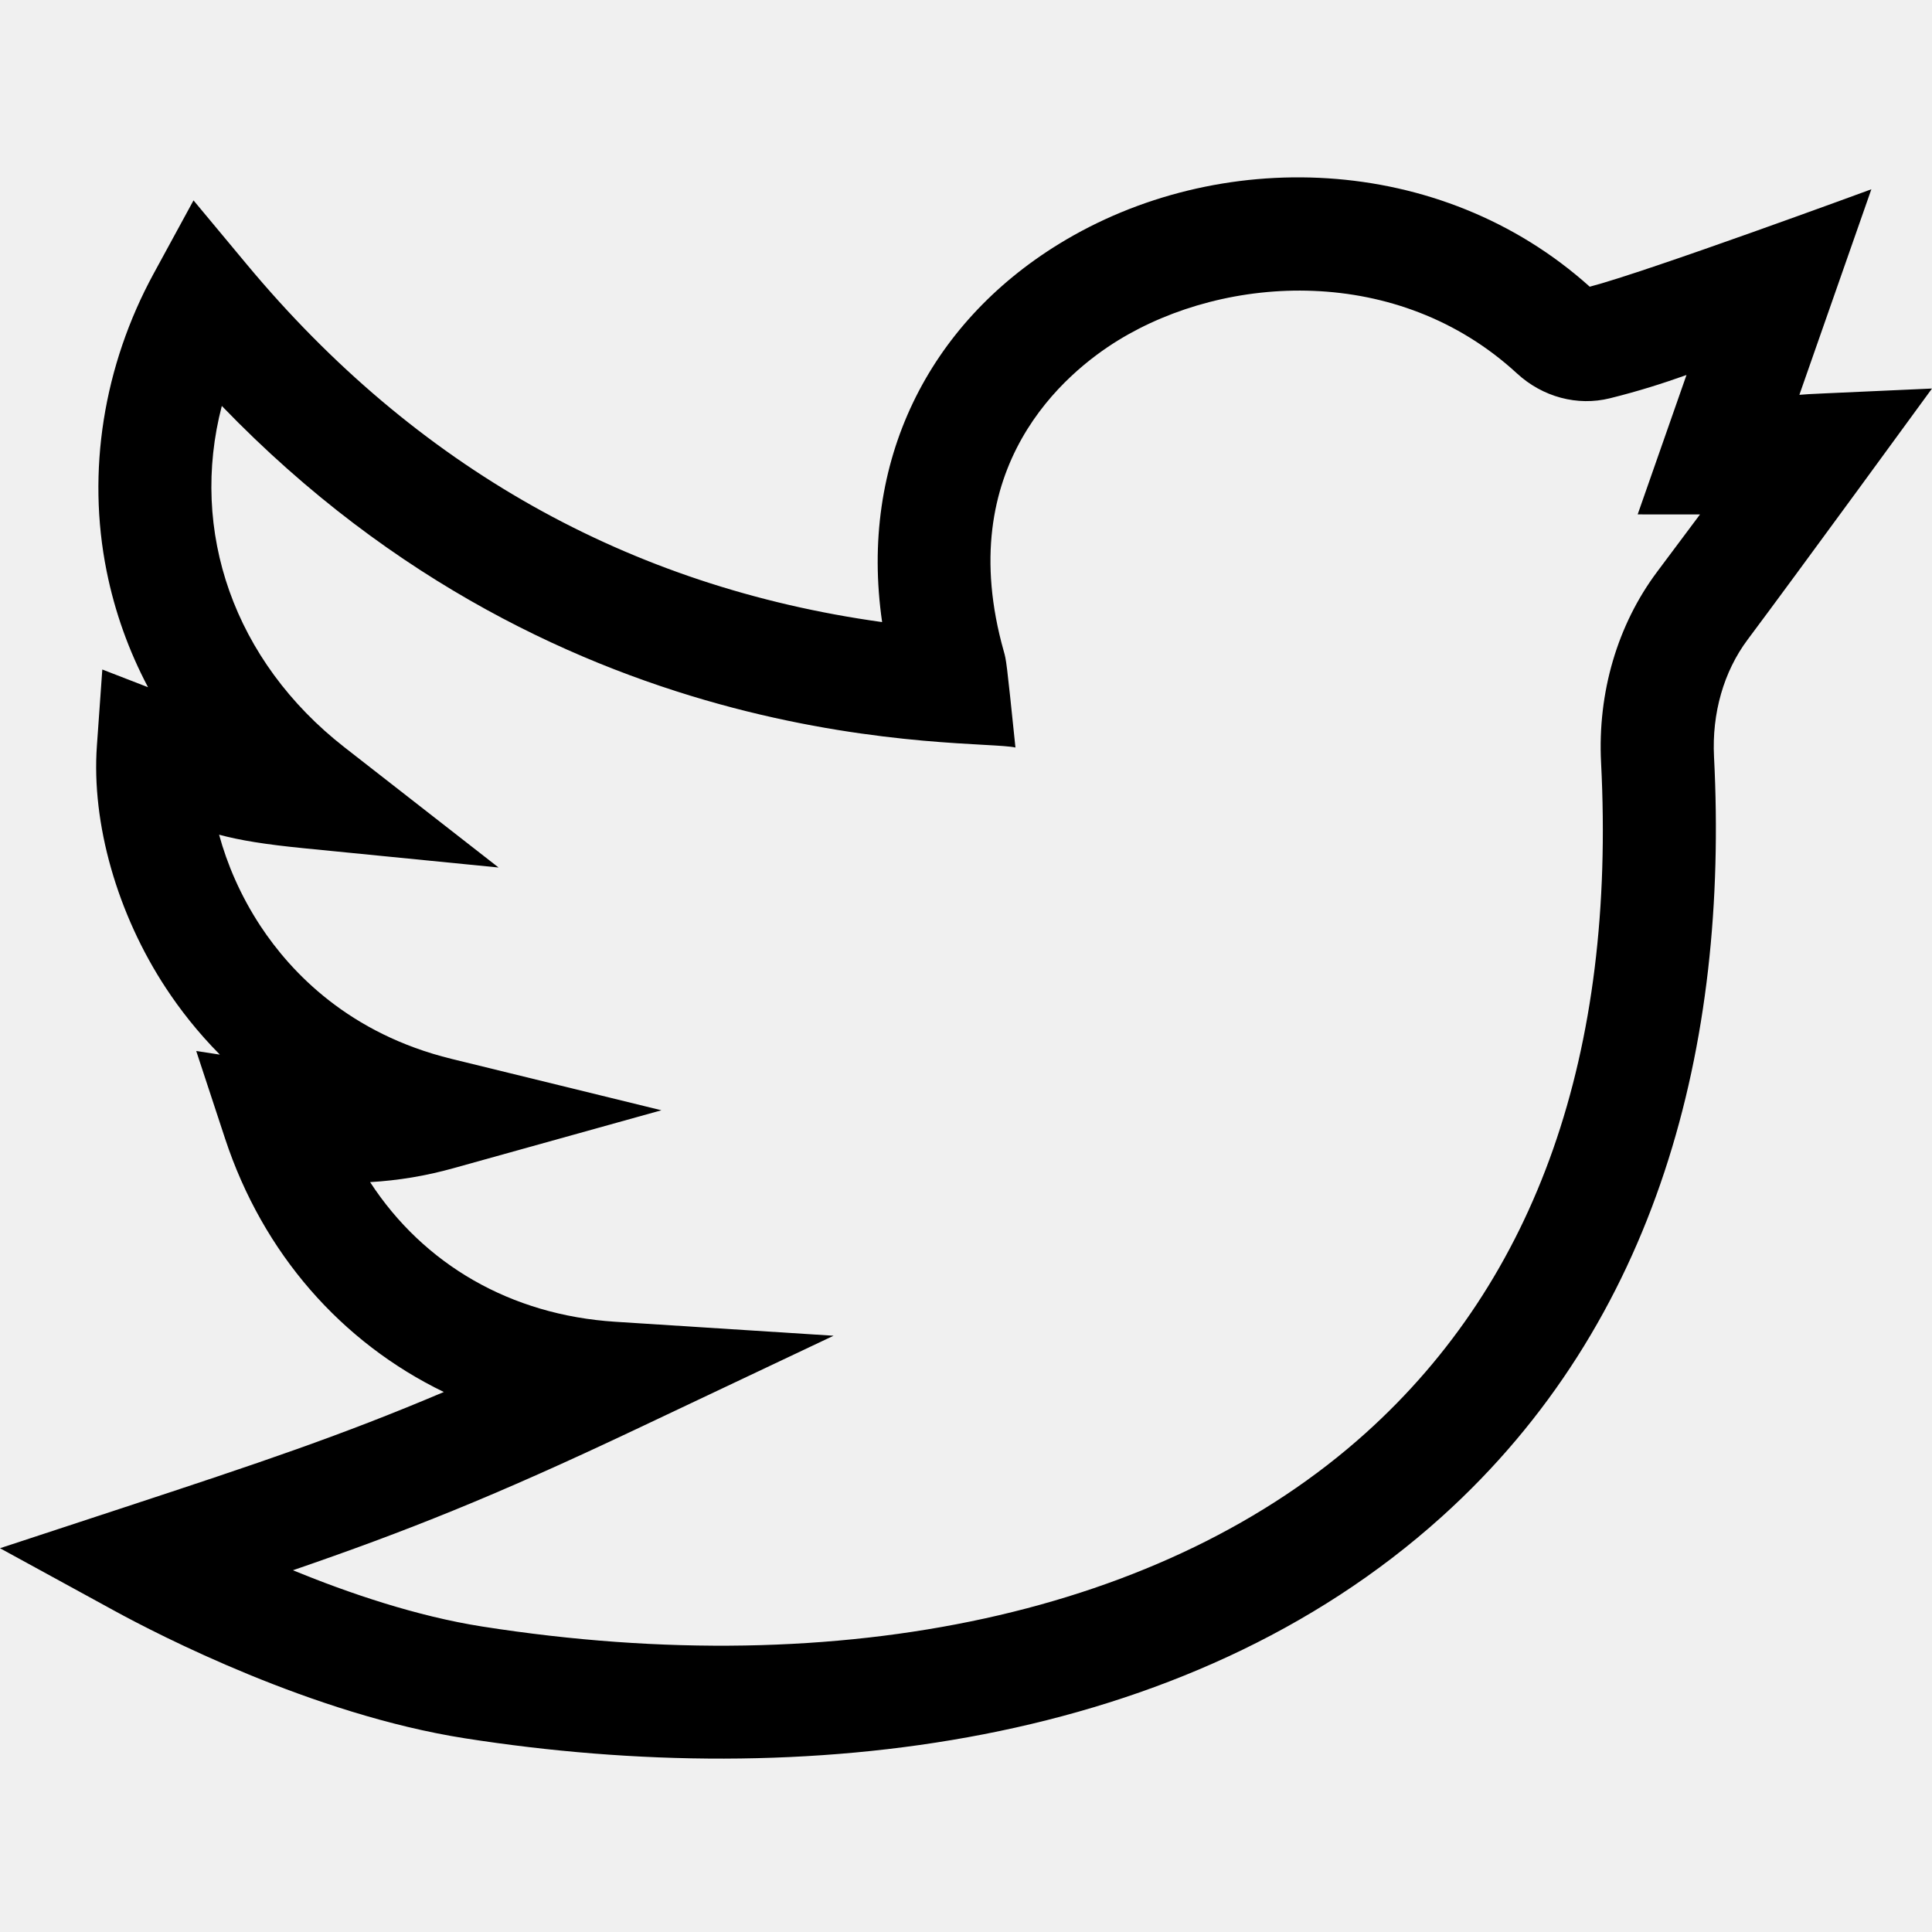
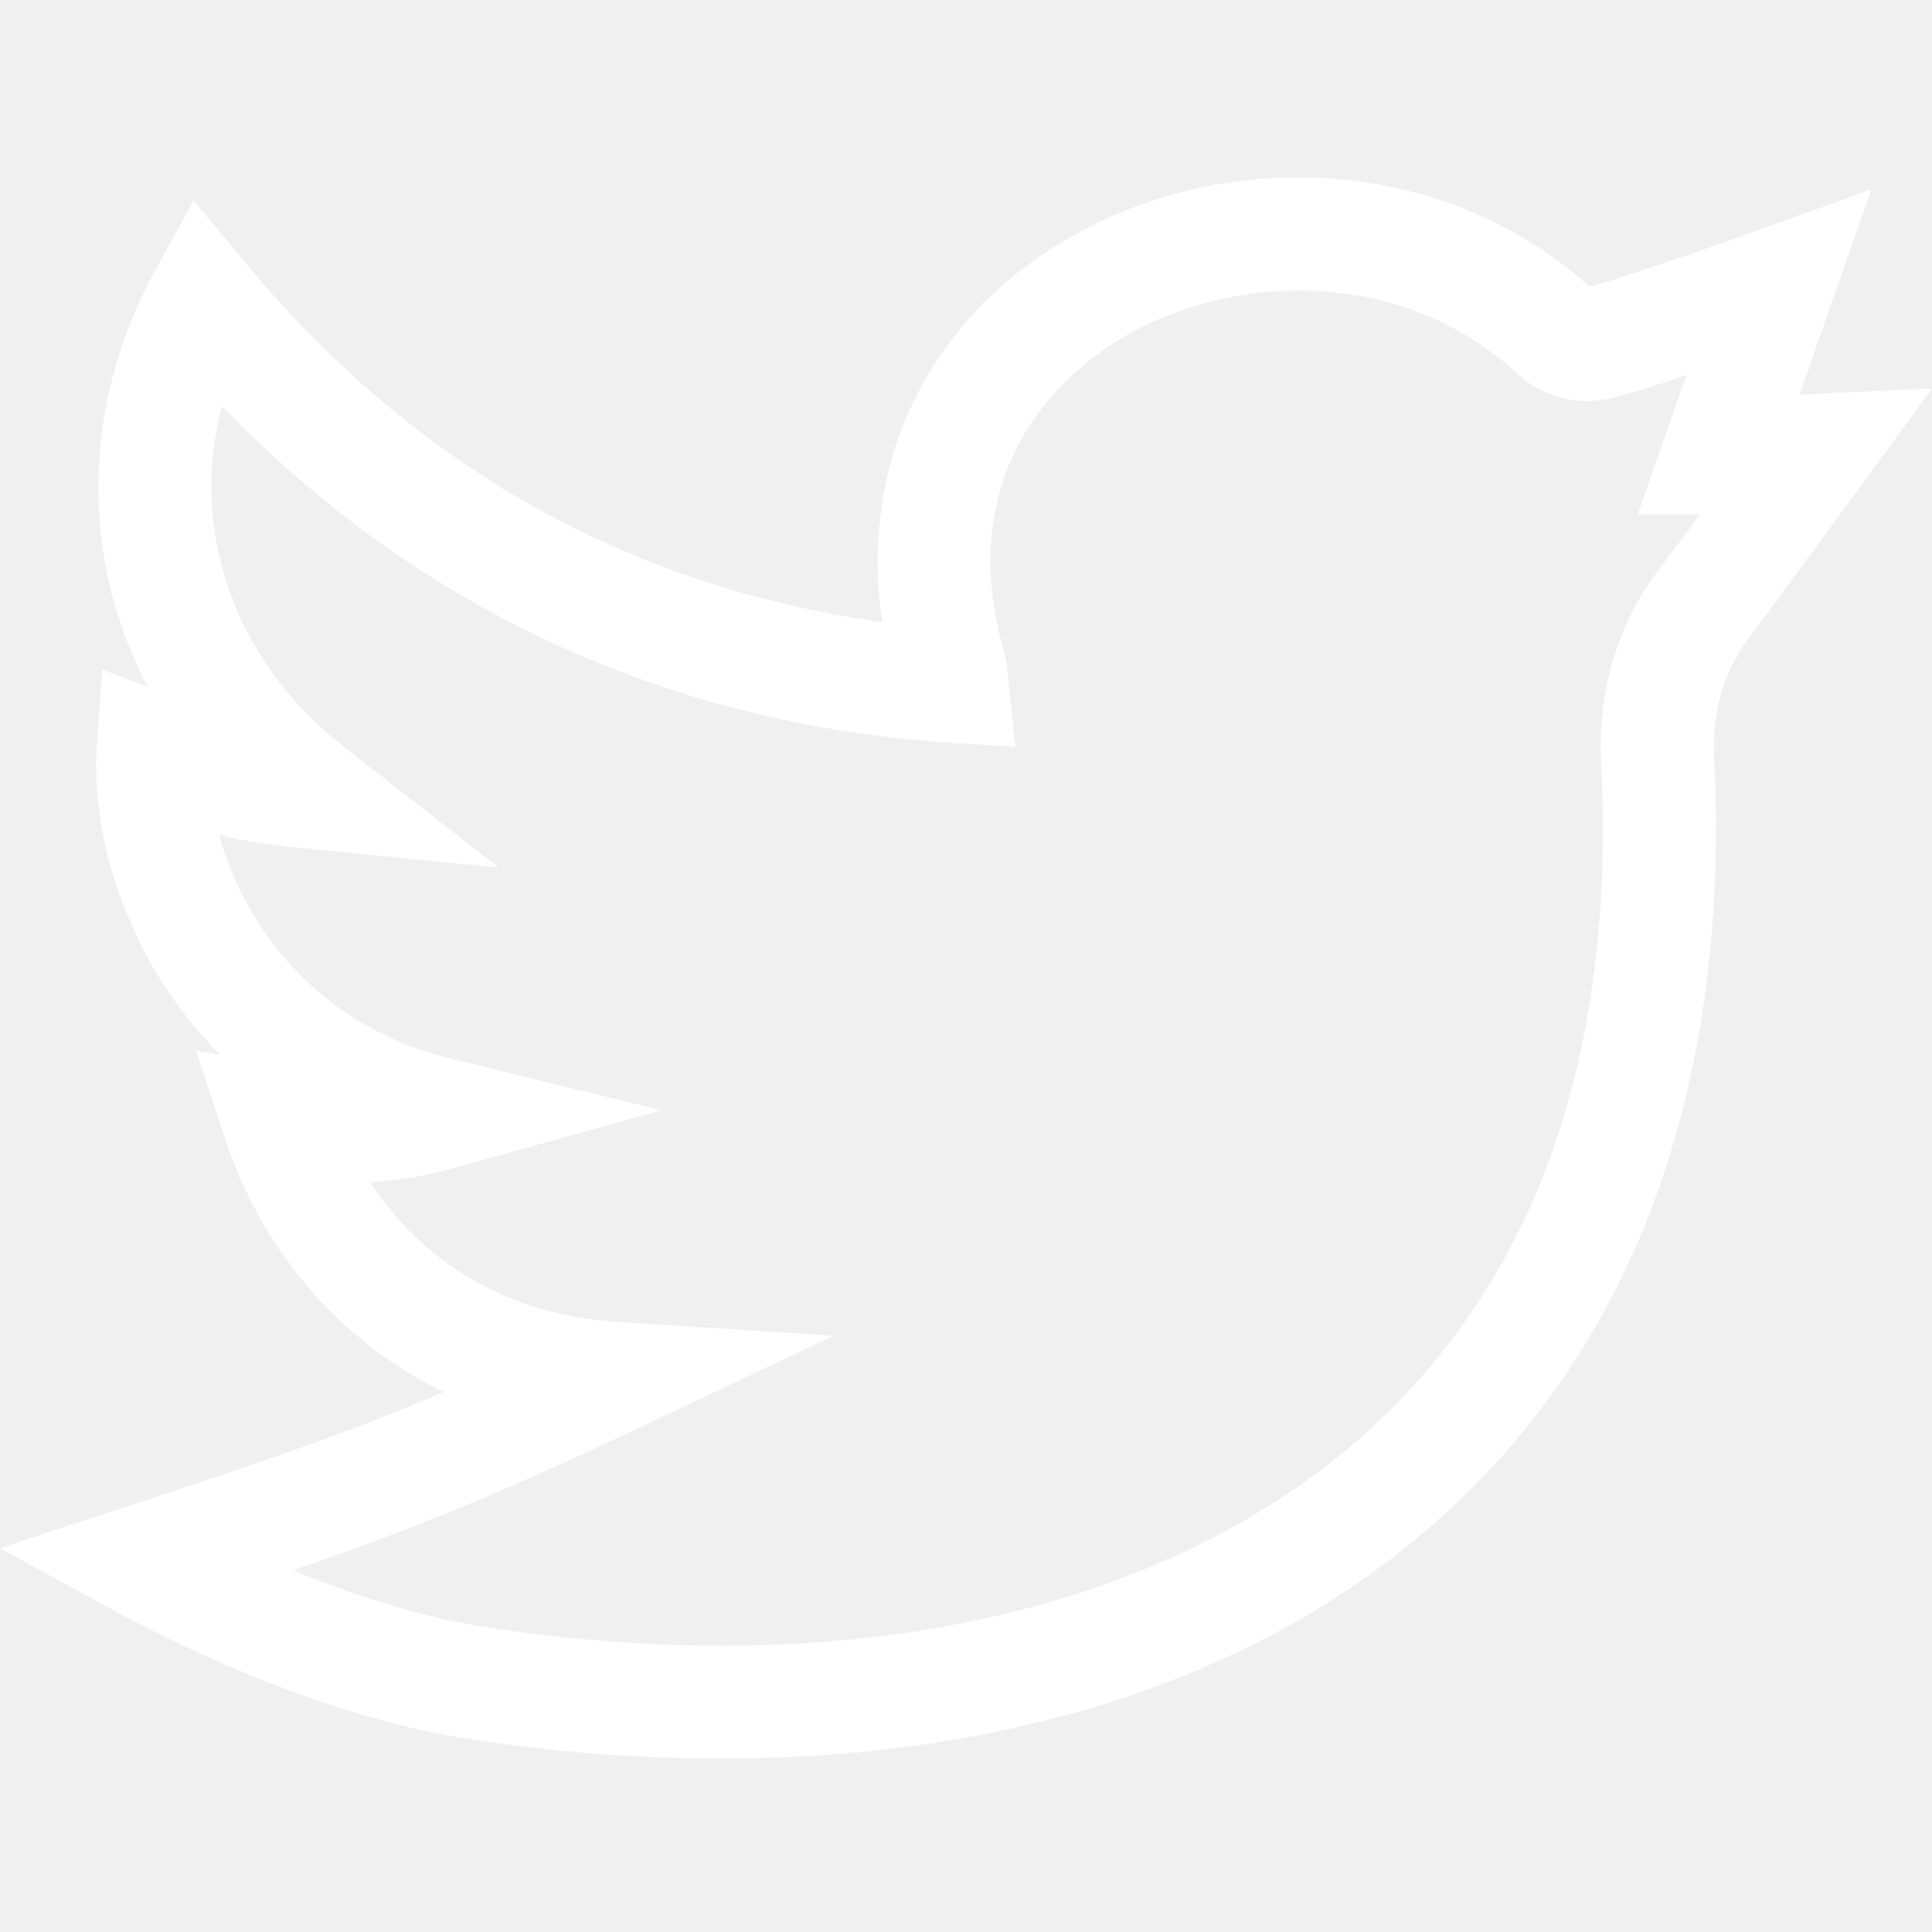
<svg xmlns="http://www.w3.org/2000/svg" viewBox="0 -47 512 512">
-   <path d="m512 55.965c-32.207 1.484-31.504 1.363-35.145 1.668l19.074-54.473s-59.539 21.902-74.633 25.82c-39.641-35.629-98.562-37.203-140.688-11.312-34.496 21.207-53.012 57.625-46.836 100.191-67.137-9.316-123.703-41.141-168.363-94.789l-14.125-16.965-10.555 19.383c-13.34 24.492-17.77 52.496-12.477 78.852 2.172 10.812 5.863 21.125 10.977 30.781l-12.117-4.695-1.438 20.246c-1.457 20.566 5.391 44.574 18.32 64.215 3.641 5.531 8.328 11.605 14.27 17.598l-6.262-.961 7.641 23.199c10.043 30.48 30.902 54.062 57.973 67.172-27.035 11.473-48.875 18.793-84.773 30.602l-32.844 10.797 30.336 16.586c11.566 6.324 52.438 27.445 92.82 33.781 89.766 14.078 190.832 2.613 258.871-58.664 57.309-51.613 76.113-125.031 72.207-201.434-.59-11.566 2.578-22.605 8.922-31.078 12.707-16.965 48.766-66.406 48.844-66.52zm-72.832 48.551c-10.535 14.066-15.812 32.031-14.867 50.578 3.941 77.066-17.027 136.832-62.328 177.629-52.918 47.66-138.273 66.367-234.172 51.324-17.367-2.723-35.316-8.82-50.172-14.91 30.098-10.355 53.34-19.586 90.875-37.352l52.398-24.801-57.852-3.703c-27.711-1.773-50.785-15.203-64.969-37.008 7.531-.438 14.793-1.656 22.023-3.672l55.176-15.367-55.637-13.625c-27.035-6.621-42.445-22.797-50.613-35.203-5.363-8.152-8.867-16.504-10.969-24.203 5.578 1.496 12.082 2.562 22.57 3.602l51.496 5.094-40.801-31.828c-29.398-22.93-41.18-57.379-32.543-90.496 91.75 95.164 199.477 88.012 210.32 90.527-2.387-23.184-2.449-23.238-3.074-25.445-13.887-49.09 16.547-74.016 30.273-82.453 28.672-17.621 74.184-20.277 105.707 8.754 6.809 6.266 16.016 8.73 24.633 6.59 7.734-1.922 14.082-3.957 20.297-6.172l-12.938 36.945 16.516.012c-3.117 4.18-6.855 9.184-11.352 15.184zm0 0" />
+   <path fill="#fff" d="m512 55.965c-32.207 1.484-31.504 1.363-35.145 1.668l19.074-54.473s-59.539 21.902-74.633 25.82c-39.641-35.629-98.562-37.203-140.688-11.312-34.496 21.207-53.012 57.625-46.836 100.191-67.137-9.316-123.703-41.141-168.363-94.789l-14.125-16.965-10.555 19.383c-13.34 24.492-17.77 52.496-12.477 78.852 2.172 10.812 5.863 21.125 10.977 30.781l-12.117-4.695-1.438 20.246c-1.457 20.566 5.391 44.574 18.32 64.215 3.641 5.531 8.328 11.605 14.27 17.598l-6.262-.961 7.641 23.199c10.043 30.48 30.902 54.062 57.973 67.172-27.035 11.473-48.875 18.793-84.773 30.602l-32.844 10.797 30.336 16.586c11.566 6.324 52.438 27.445 92.82 33.781 89.766 14.078 190.832 2.613 258.871-58.664 57.309-51.613 76.113-125.031 72.207-201.434-.59-11.566 2.578-22.605 8.922-31.078 12.707-16.965 48.766-66.406 48.844-66.52zm-72.832 48.551c-10.535 14.066-15.812 32.031-14.867 50.578 3.941 77.066-17.027 136.832-62.328 177.629-52.918 47.66-138.273 66.367-234.172 51.324-17.367-2.723-35.316-8.82-50.172-14.91 30.098-10.355 53.34-19.586 90.875-37.352l52.398-24.801-57.852-3.703c-27.711-1.773-50.785-15.203-64.969-37.008 7.531-.438 14.793-1.656 22.023-3.672l55.176-15.367-55.637-13.625c-27.035-6.621-42.445-22.797-50.613-35.203-5.363-8.152-8.867-16.504-10.969-24.203 5.578 1.496 12.082 2.562 22.57 3.602l51.496 5.094-40.801-31.828c-29.398-22.93-41.18-57.379-32.543-90.496 91.75 95.164 199.477 88.012 210.32 90.527-2.387-23.184-2.449-23.238-3.074-25.445-13.887-49.09 16.547-74.016 30.273-82.453 28.672-17.621 74.184-20.277 105.707 8.754 6.809 6.266 16.016 8.73 24.633 6.59 7.734-1.922 14.082-3.957 20.297-6.172l-12.938 36.945 16.516.012c-3.117 4.18-6.855 9.184-11.352 15.184zm0 0" />
</svg>
